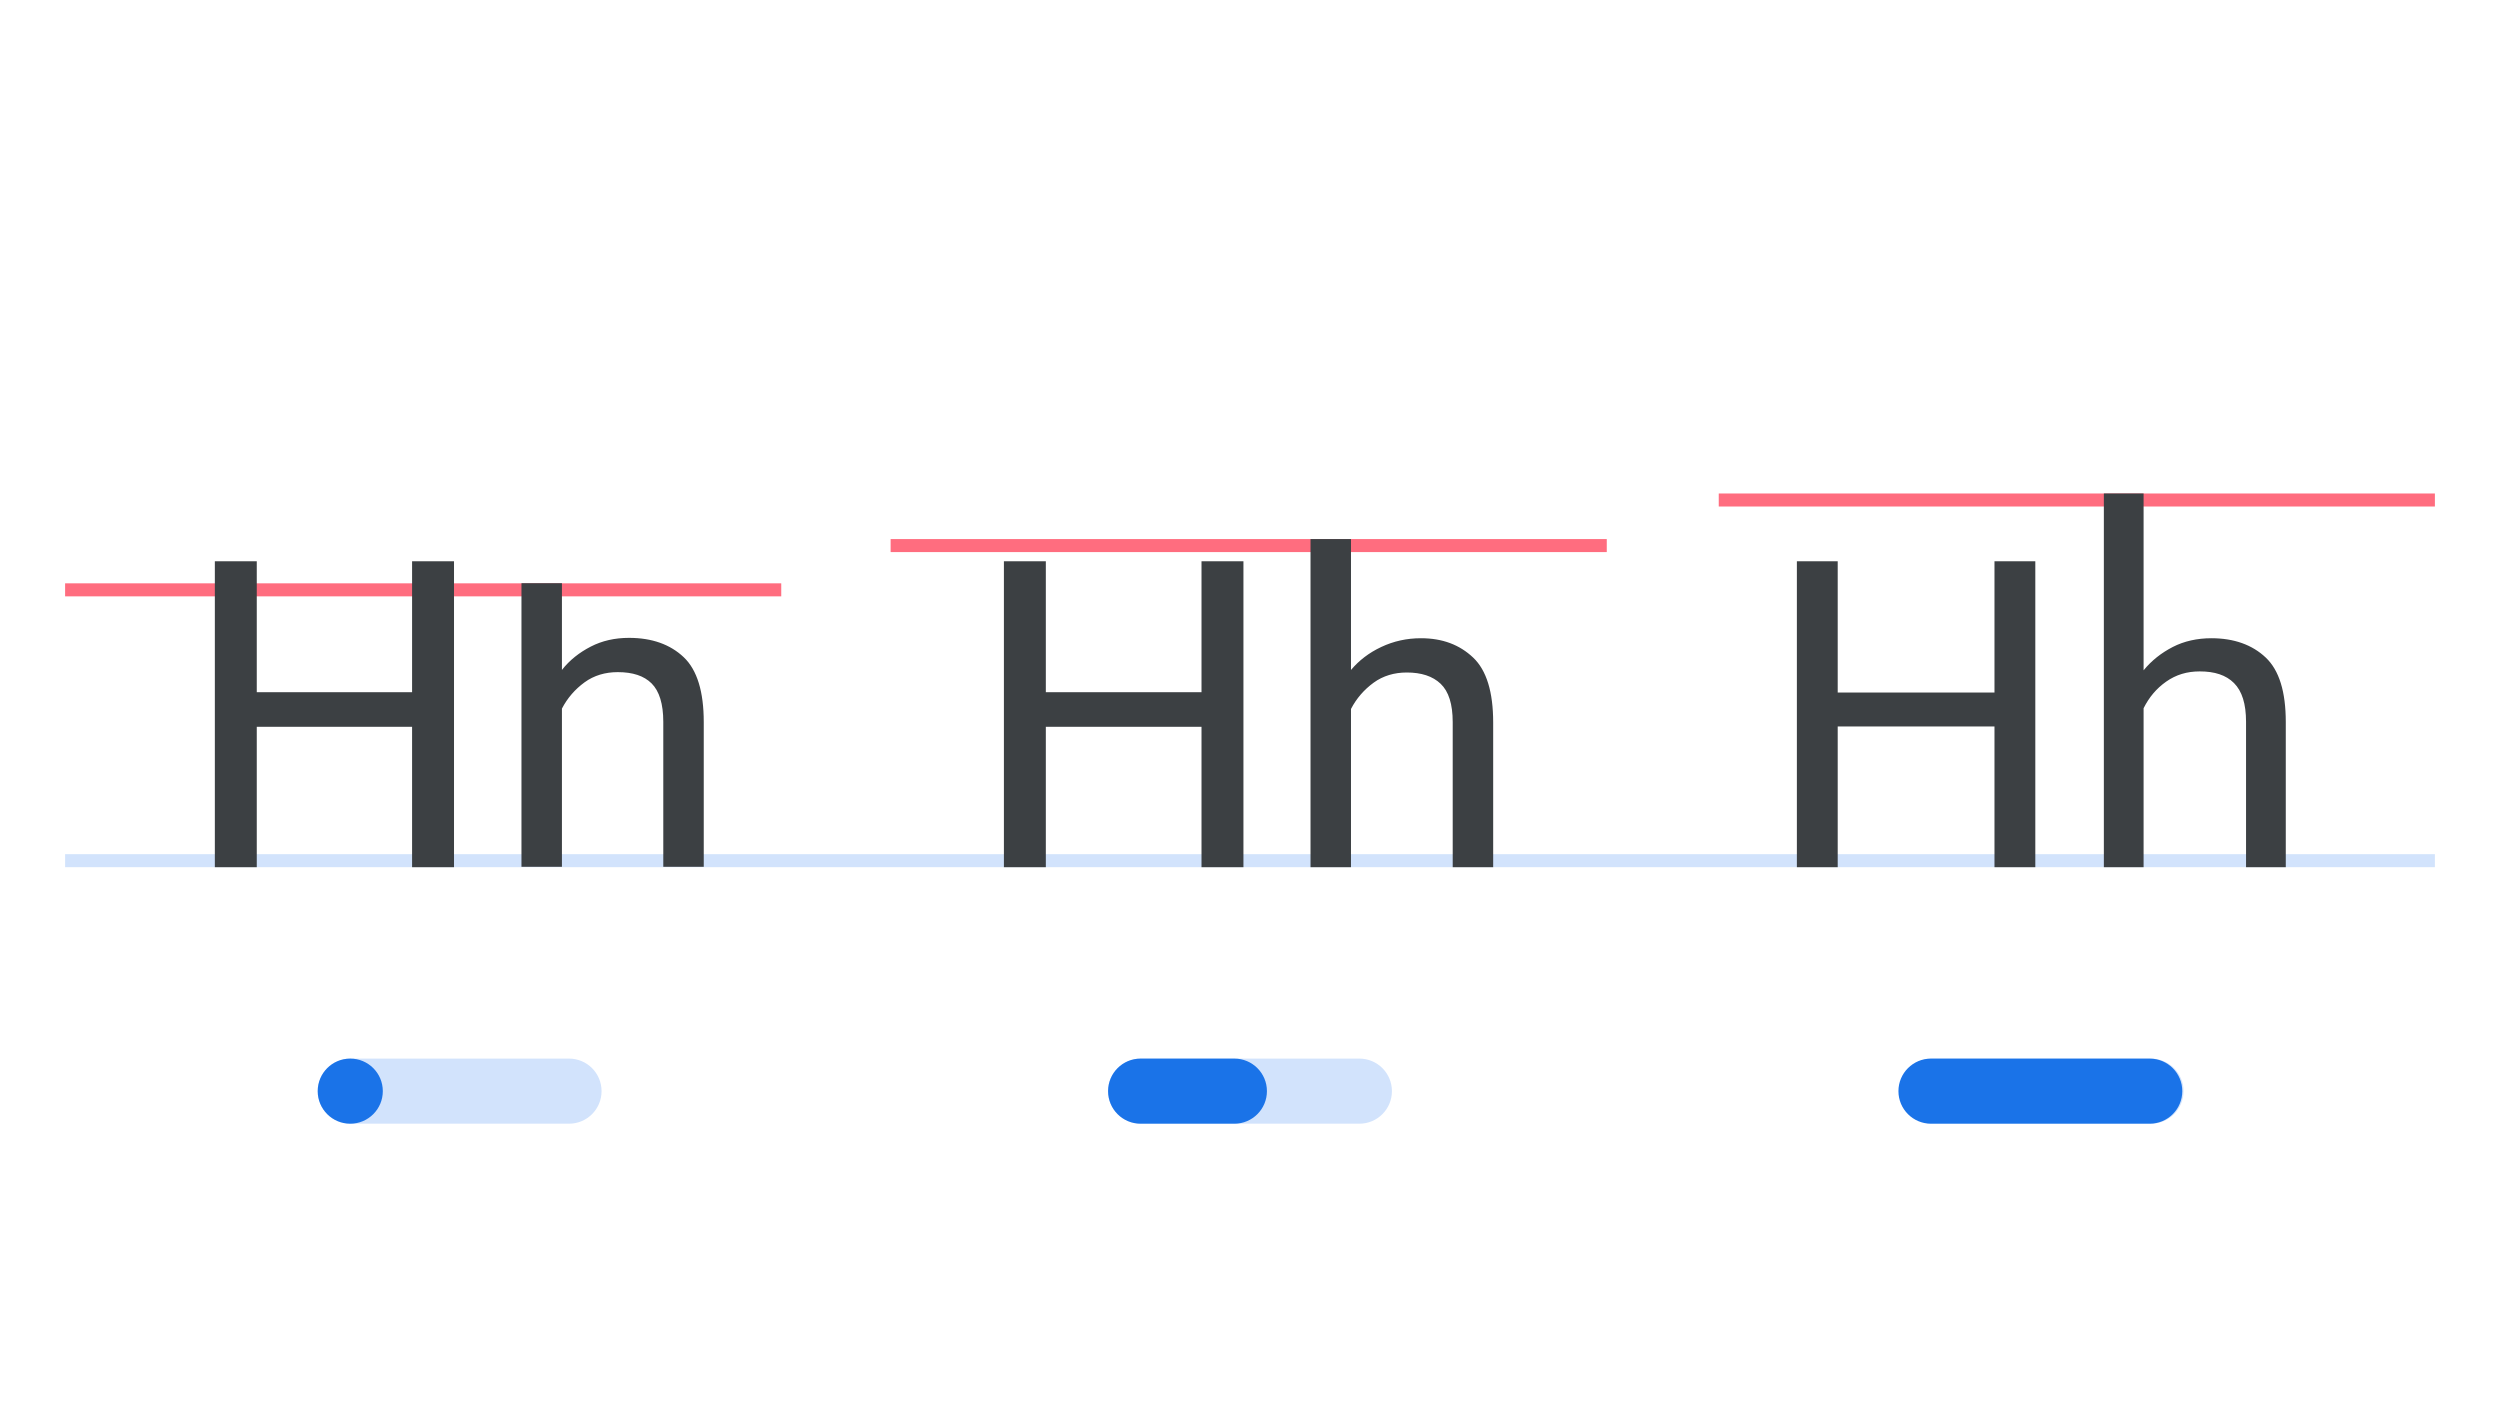
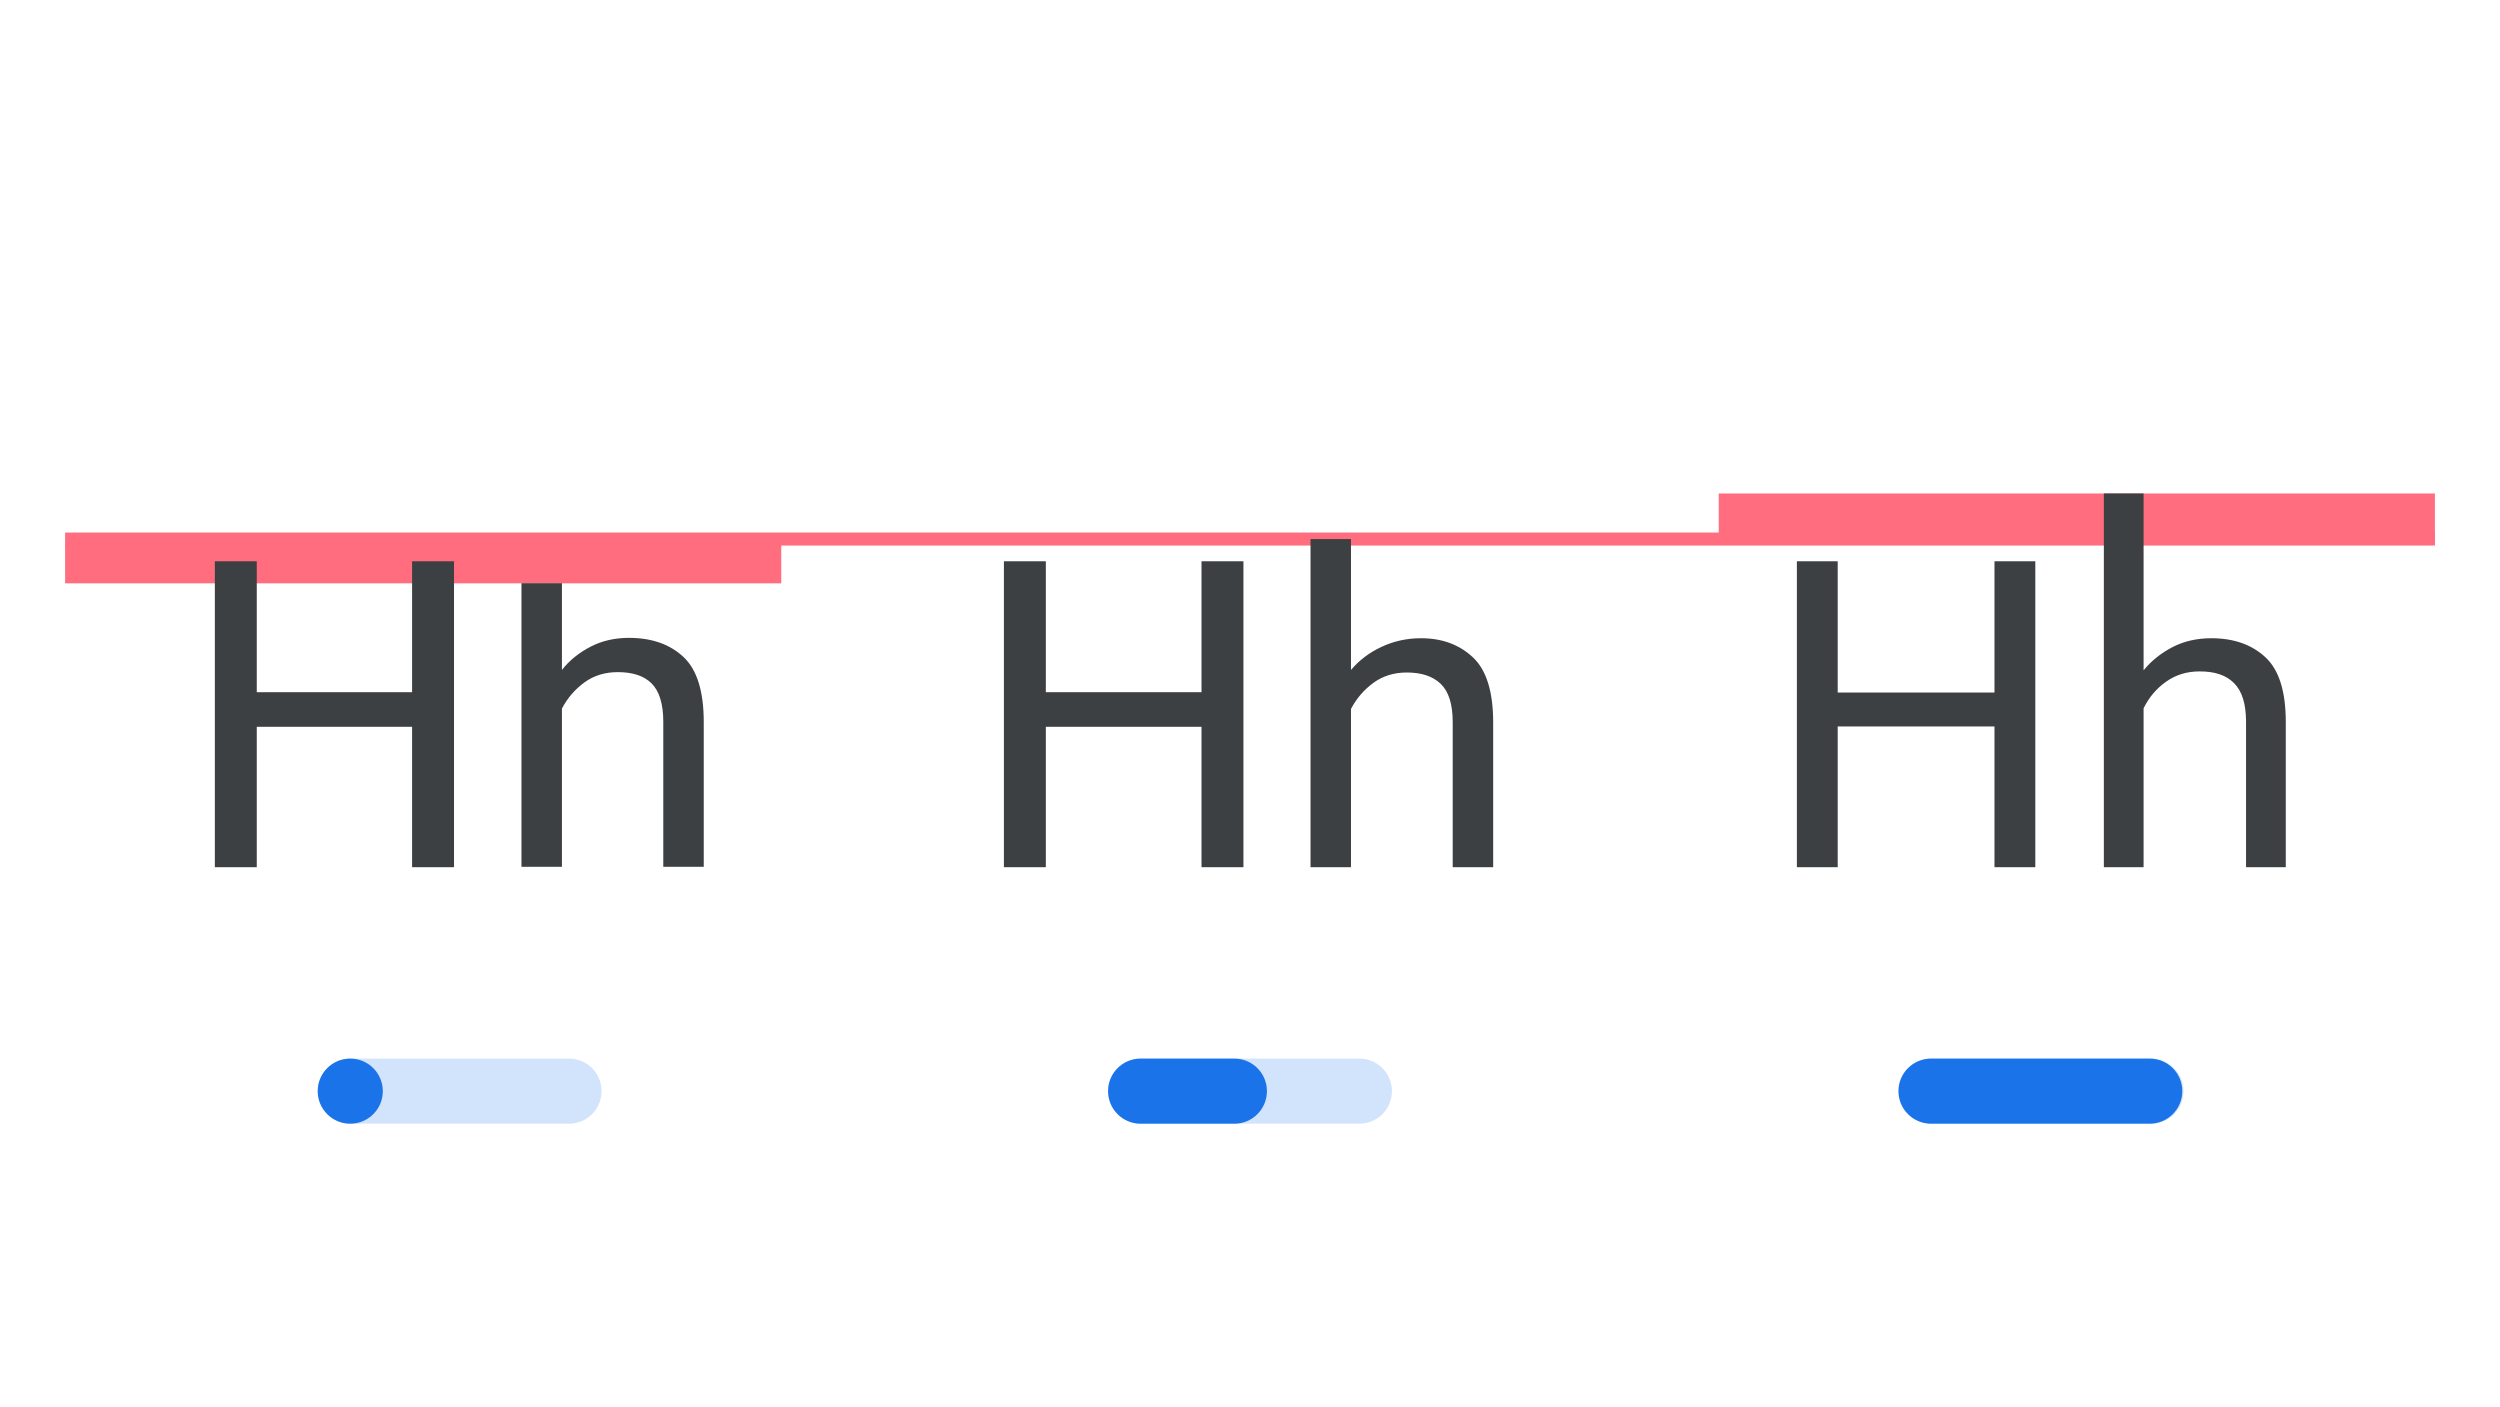
<svg xmlns="http://www.w3.org/2000/svg" width="1920" height="1080" fill="none">
  <rect x="1459" y="813" width="218" height="50" rx="25" fill="#D2E3FC" />
  <rect x="1458" y="813" width="218" height="50" rx="25" fill="#1A73E8" />
  <rect x="851" y="813" width="218" height="50" rx="25" fill="#D2E3FC" />
  <rect x="851" y="813" width="122" height="50" rx="25" fill="#1A73E8" />
  <rect x="244" y="813" width="218" height="50" rx="25" fill="#D2E3FC" />
  <rect x="244" y="813" width="50" height="50" rx="25" fill="#1A73E8" />
-   <path fill="#D2E3FC" d="M50 656h1820v10H50z" />
-   <path fill="#FF6D7F" d="M50 448h550v10H50zM684 414h550v10H684zM1320 379h550v10h-550z" />
+   <path fill="#FF6D7F" d="M1320 379h550v39h-550z" />
+   <path fill="#FF6D7F" d="M50 409h1820v10H50z" />
+   <path fill="#FF6D7F" d="M50 418h550v30H50z" />
  <path d="M165 431.077h32.2v100.52h119.28v-100.52h32.2v234.92h-32.2v-107.8H197.2v107.8H165v-234.92ZM400.484 447.879h31.08v66.64c5.88-7.56 13.44-13.44 22.12-17.92 8.68-4.48 18.48-6.72 29.4-6.72 17.64 0 31.64 5.04 42 14.84s15.4 26.6 15.4 49.84v111.16h-31.08v-111.44c0-13.72-3.08-23.52-8.96-29.4-5.88-5.88-14.56-8.68-26.04-8.68-9.52 0-18.2 2.52-25.48 7.84-7.28 5.32-13.16 12.04-17.36 20.16v121.52h-31.08v-217.84ZM771 431.077h32.2v100.52h119.56v-100.52h32.2v234.92h-32.2v-107.8H803.2v107.8H771v-234.92ZM1006.48 414h31.08v100.52c6.16-7.28 13.72-13.16 23.24-17.64 9.52-4.48 19.6-6.72 30.52-6.72 16.52 0 29.68 5.04 40.04 14.84s15.4 26.6 15.4 49.84V666h-31.08V554.56c0-13.72-3.08-23.52-9.24-29.4-6.16-5.88-14.84-8.68-26.04-8.68-9.52 0-18.2 2.52-25.48 7.84-7.28 5.32-13.16 12.04-17.36 20.16V666h-31.08V414ZM1380 431.076h31.36v100.8h120.4v-100.8h31.36v234.92h-31.36v-108.08h-120.4v108.08H1380v-234.92ZM1615.76 379h30.52v135.8c6.16-7.56 13.72-13.44 22.4-17.92 8.68-4.48 18.76-6.72 29.68-6.72 17.36 0 31.36 5.04 41.72 14.84s15.4 26.32 15.4 49.56V666h-30.52V554.28c0-13.72-3.08-23.52-9.24-29.68s-14.84-8.96-26.32-8.96c-9.8 0-18.2 2.52-25.76 7.84-7.56 5.32-13.16 12.04-17.36 20.44V666h-30.52V379Z" fill="#3C4043" />
</svg>
